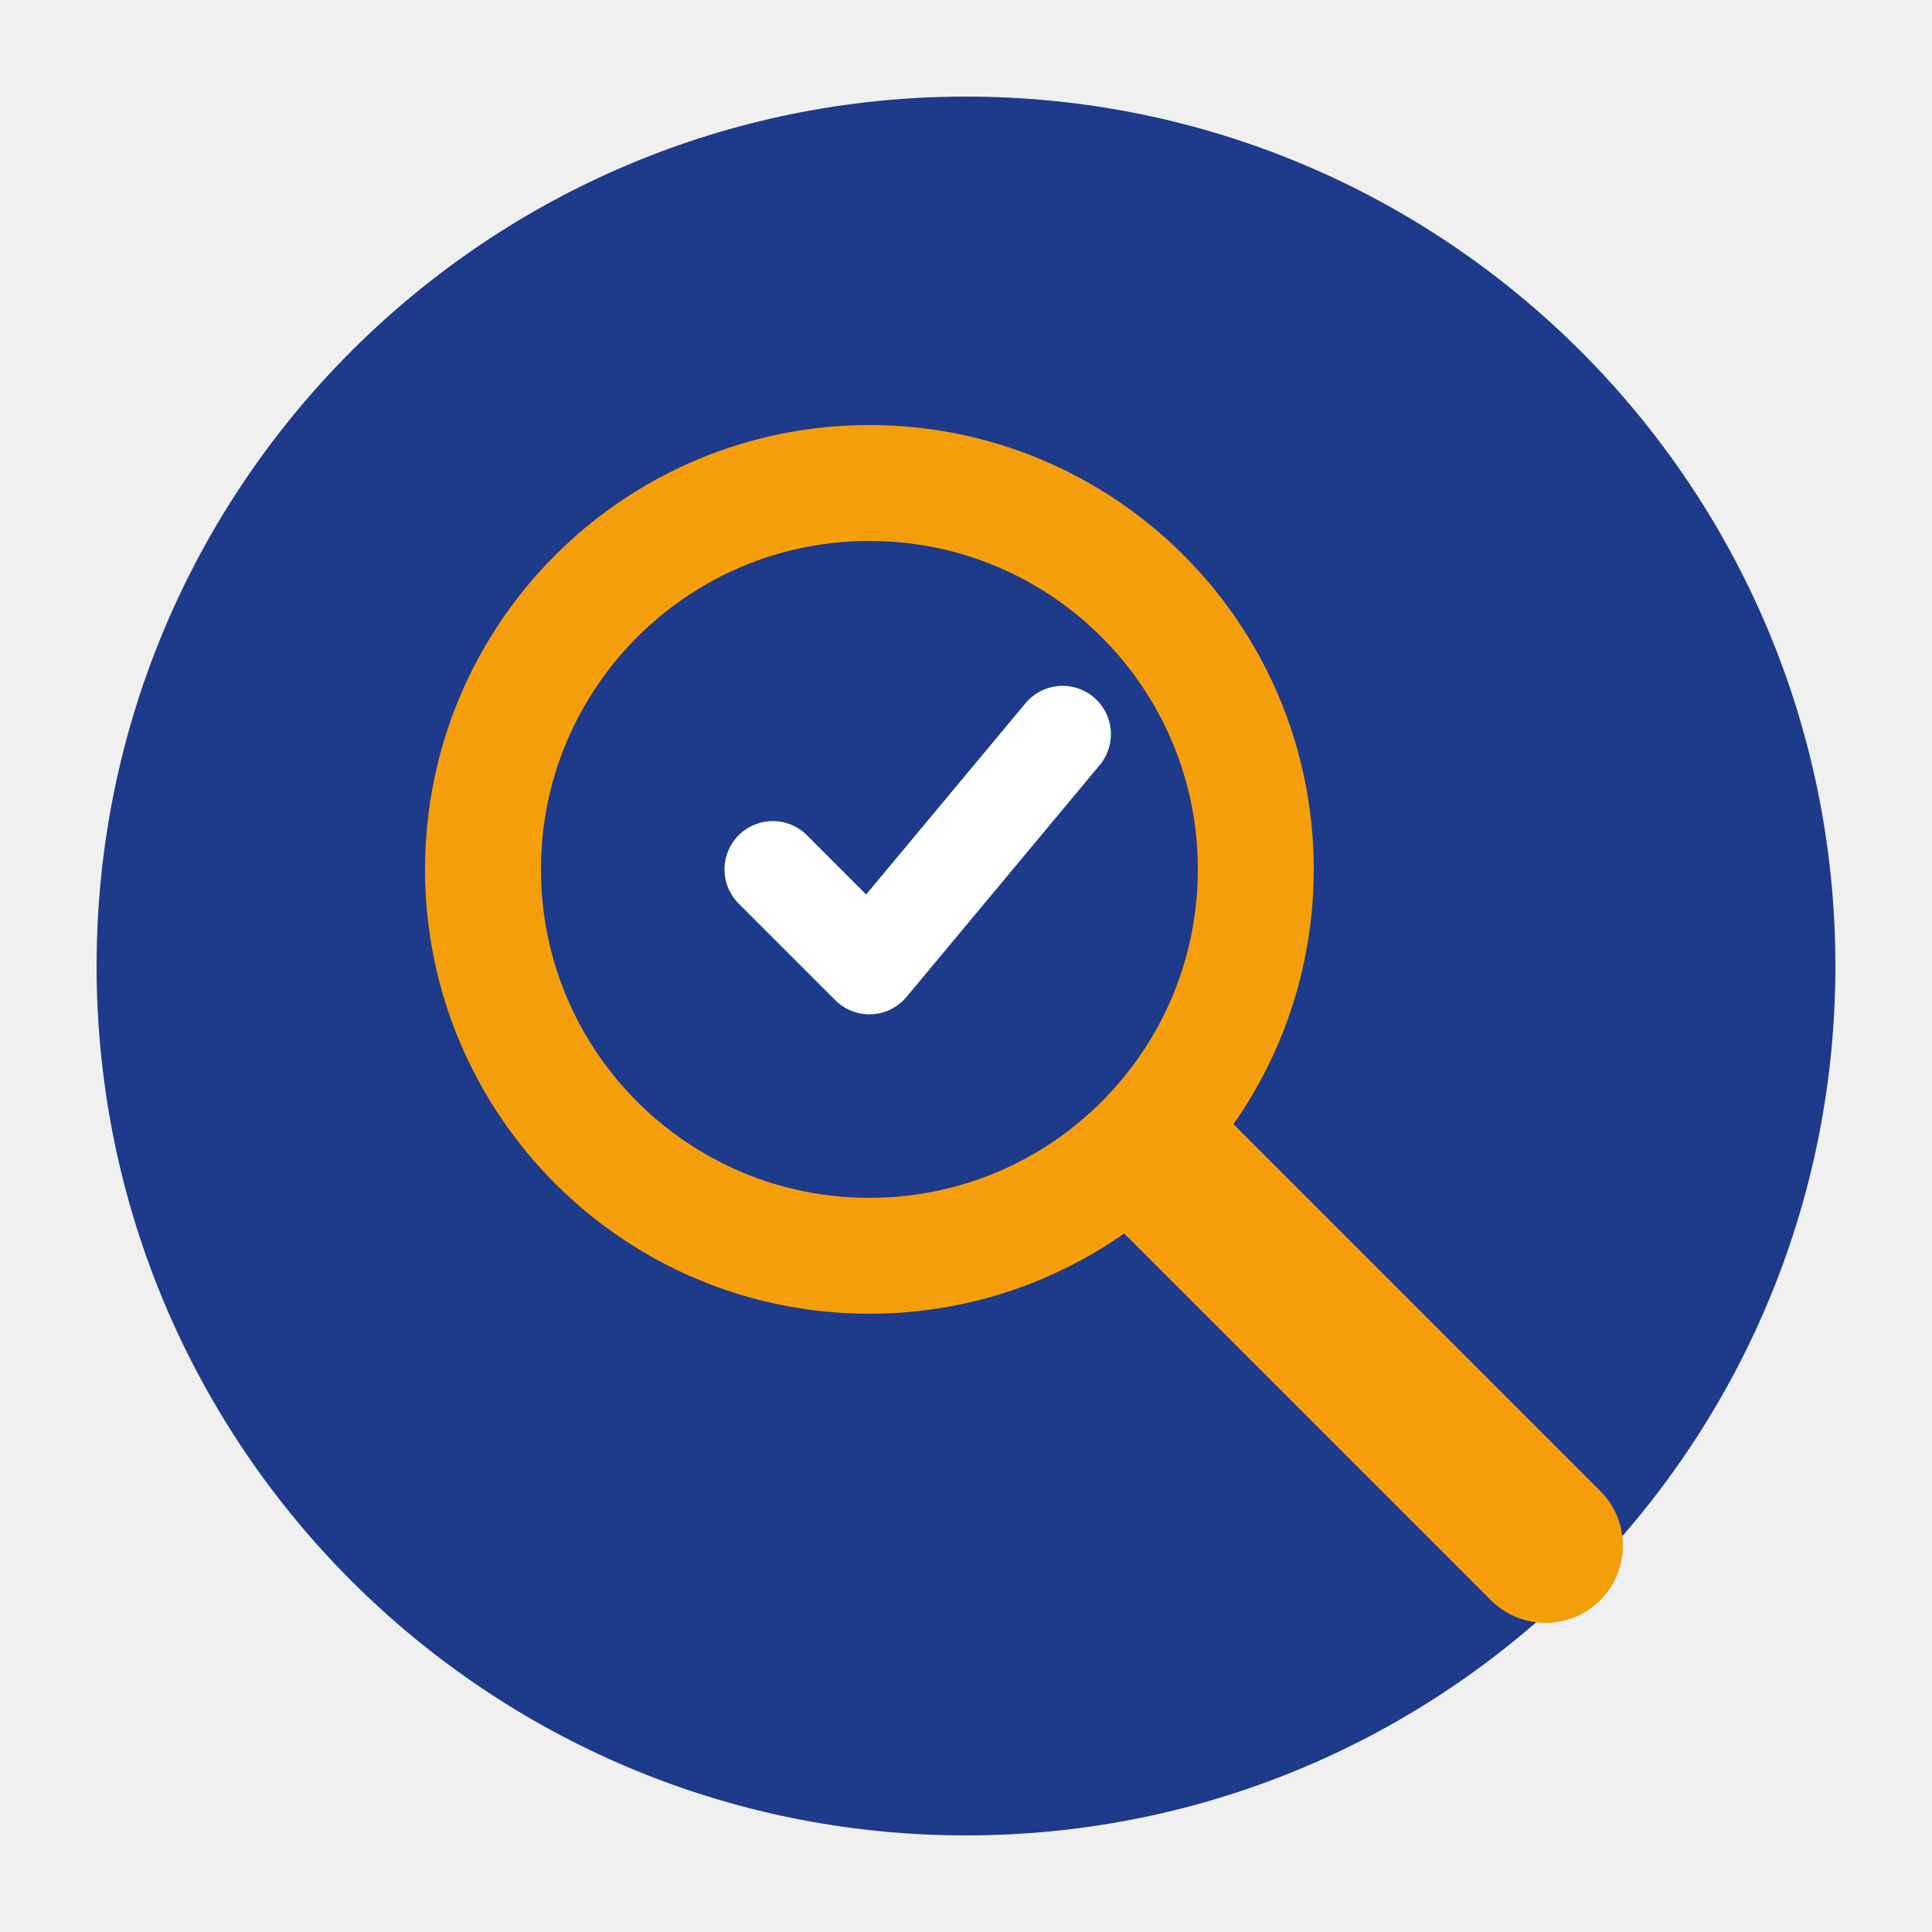
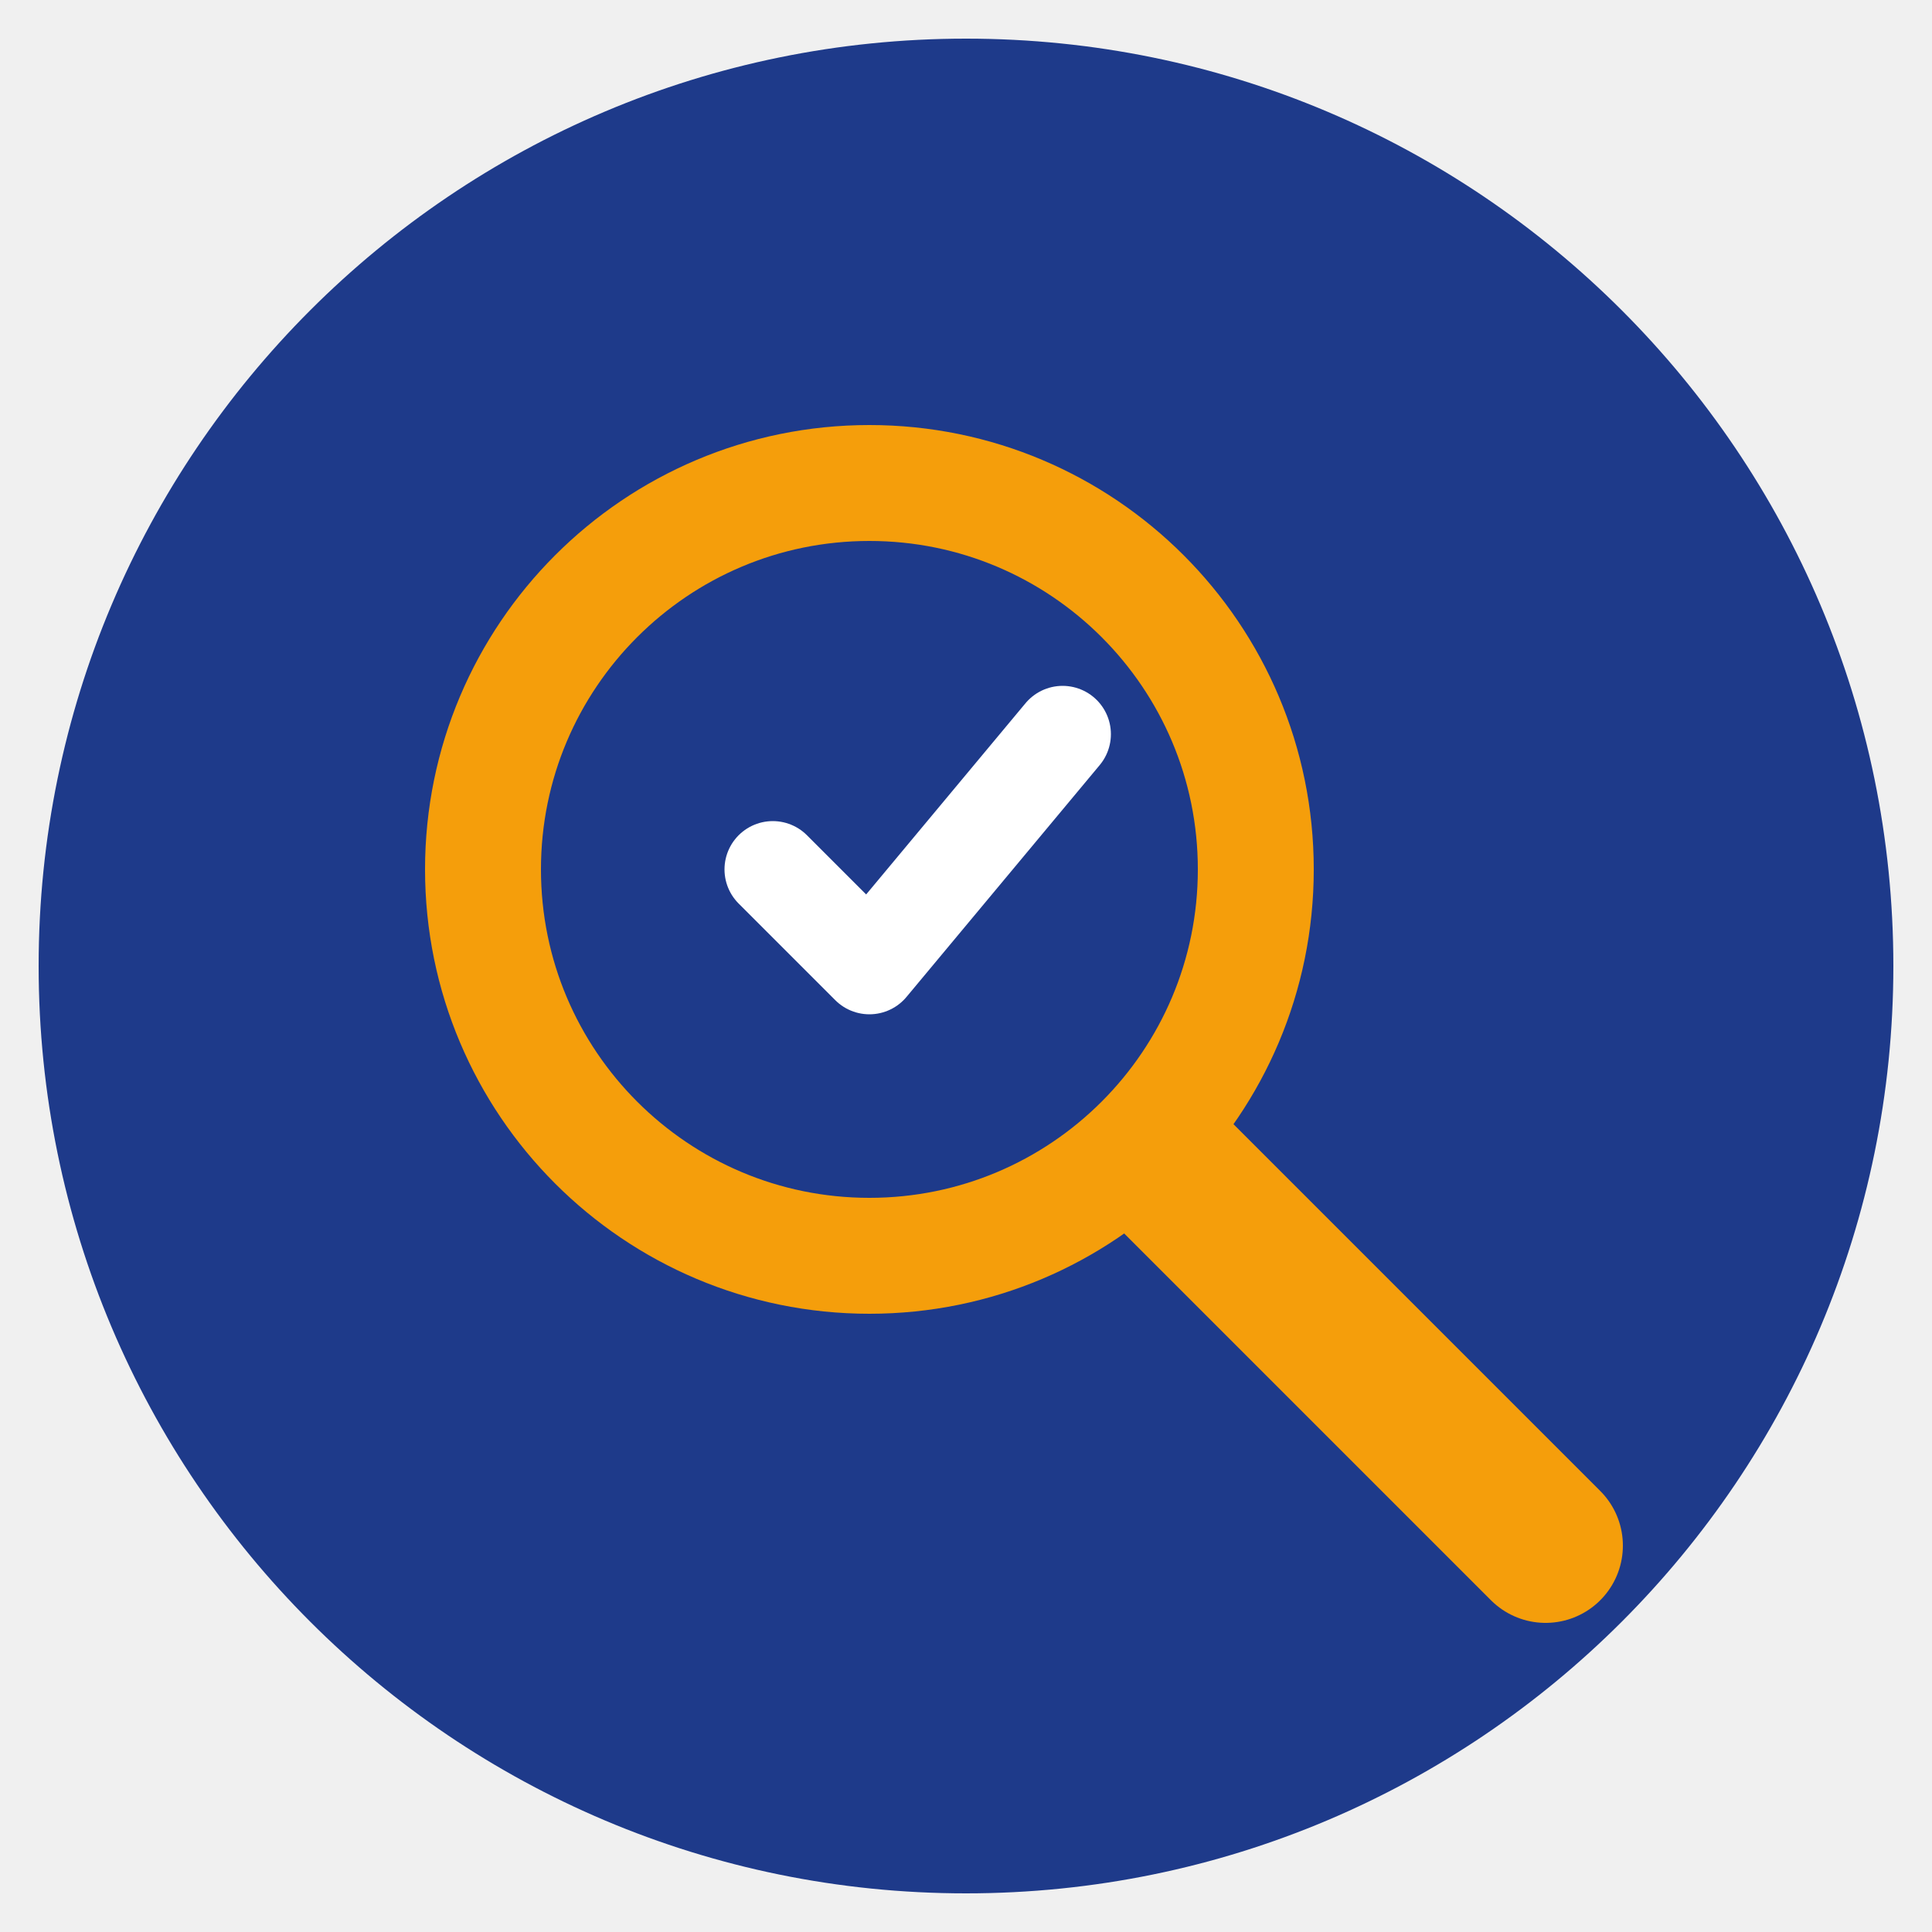
<svg xmlns="http://www.w3.org/2000/svg" viewBox="0 0 100 100">
-   <circle cx="50" cy="50" r="45" fill="#1E3A8A" />
+   <circle cx="50" cy="50" r="48" fill="#1E3A8A" />
  <circle cx="45" cy="45" r="20" fill="none" stroke="#F59E0B" stroke-width="6" />
  <line x1="60" y1="60" x2="80" y2="80" stroke="#F59E0B" stroke-width="8" stroke-linecap="round" />
  <path d="M40 45 L45 50 L55 38" fill="none" stroke="#FFFFFF" stroke-width="5" stroke-linecap="round" stroke-linejoin="round" />
</svg>
